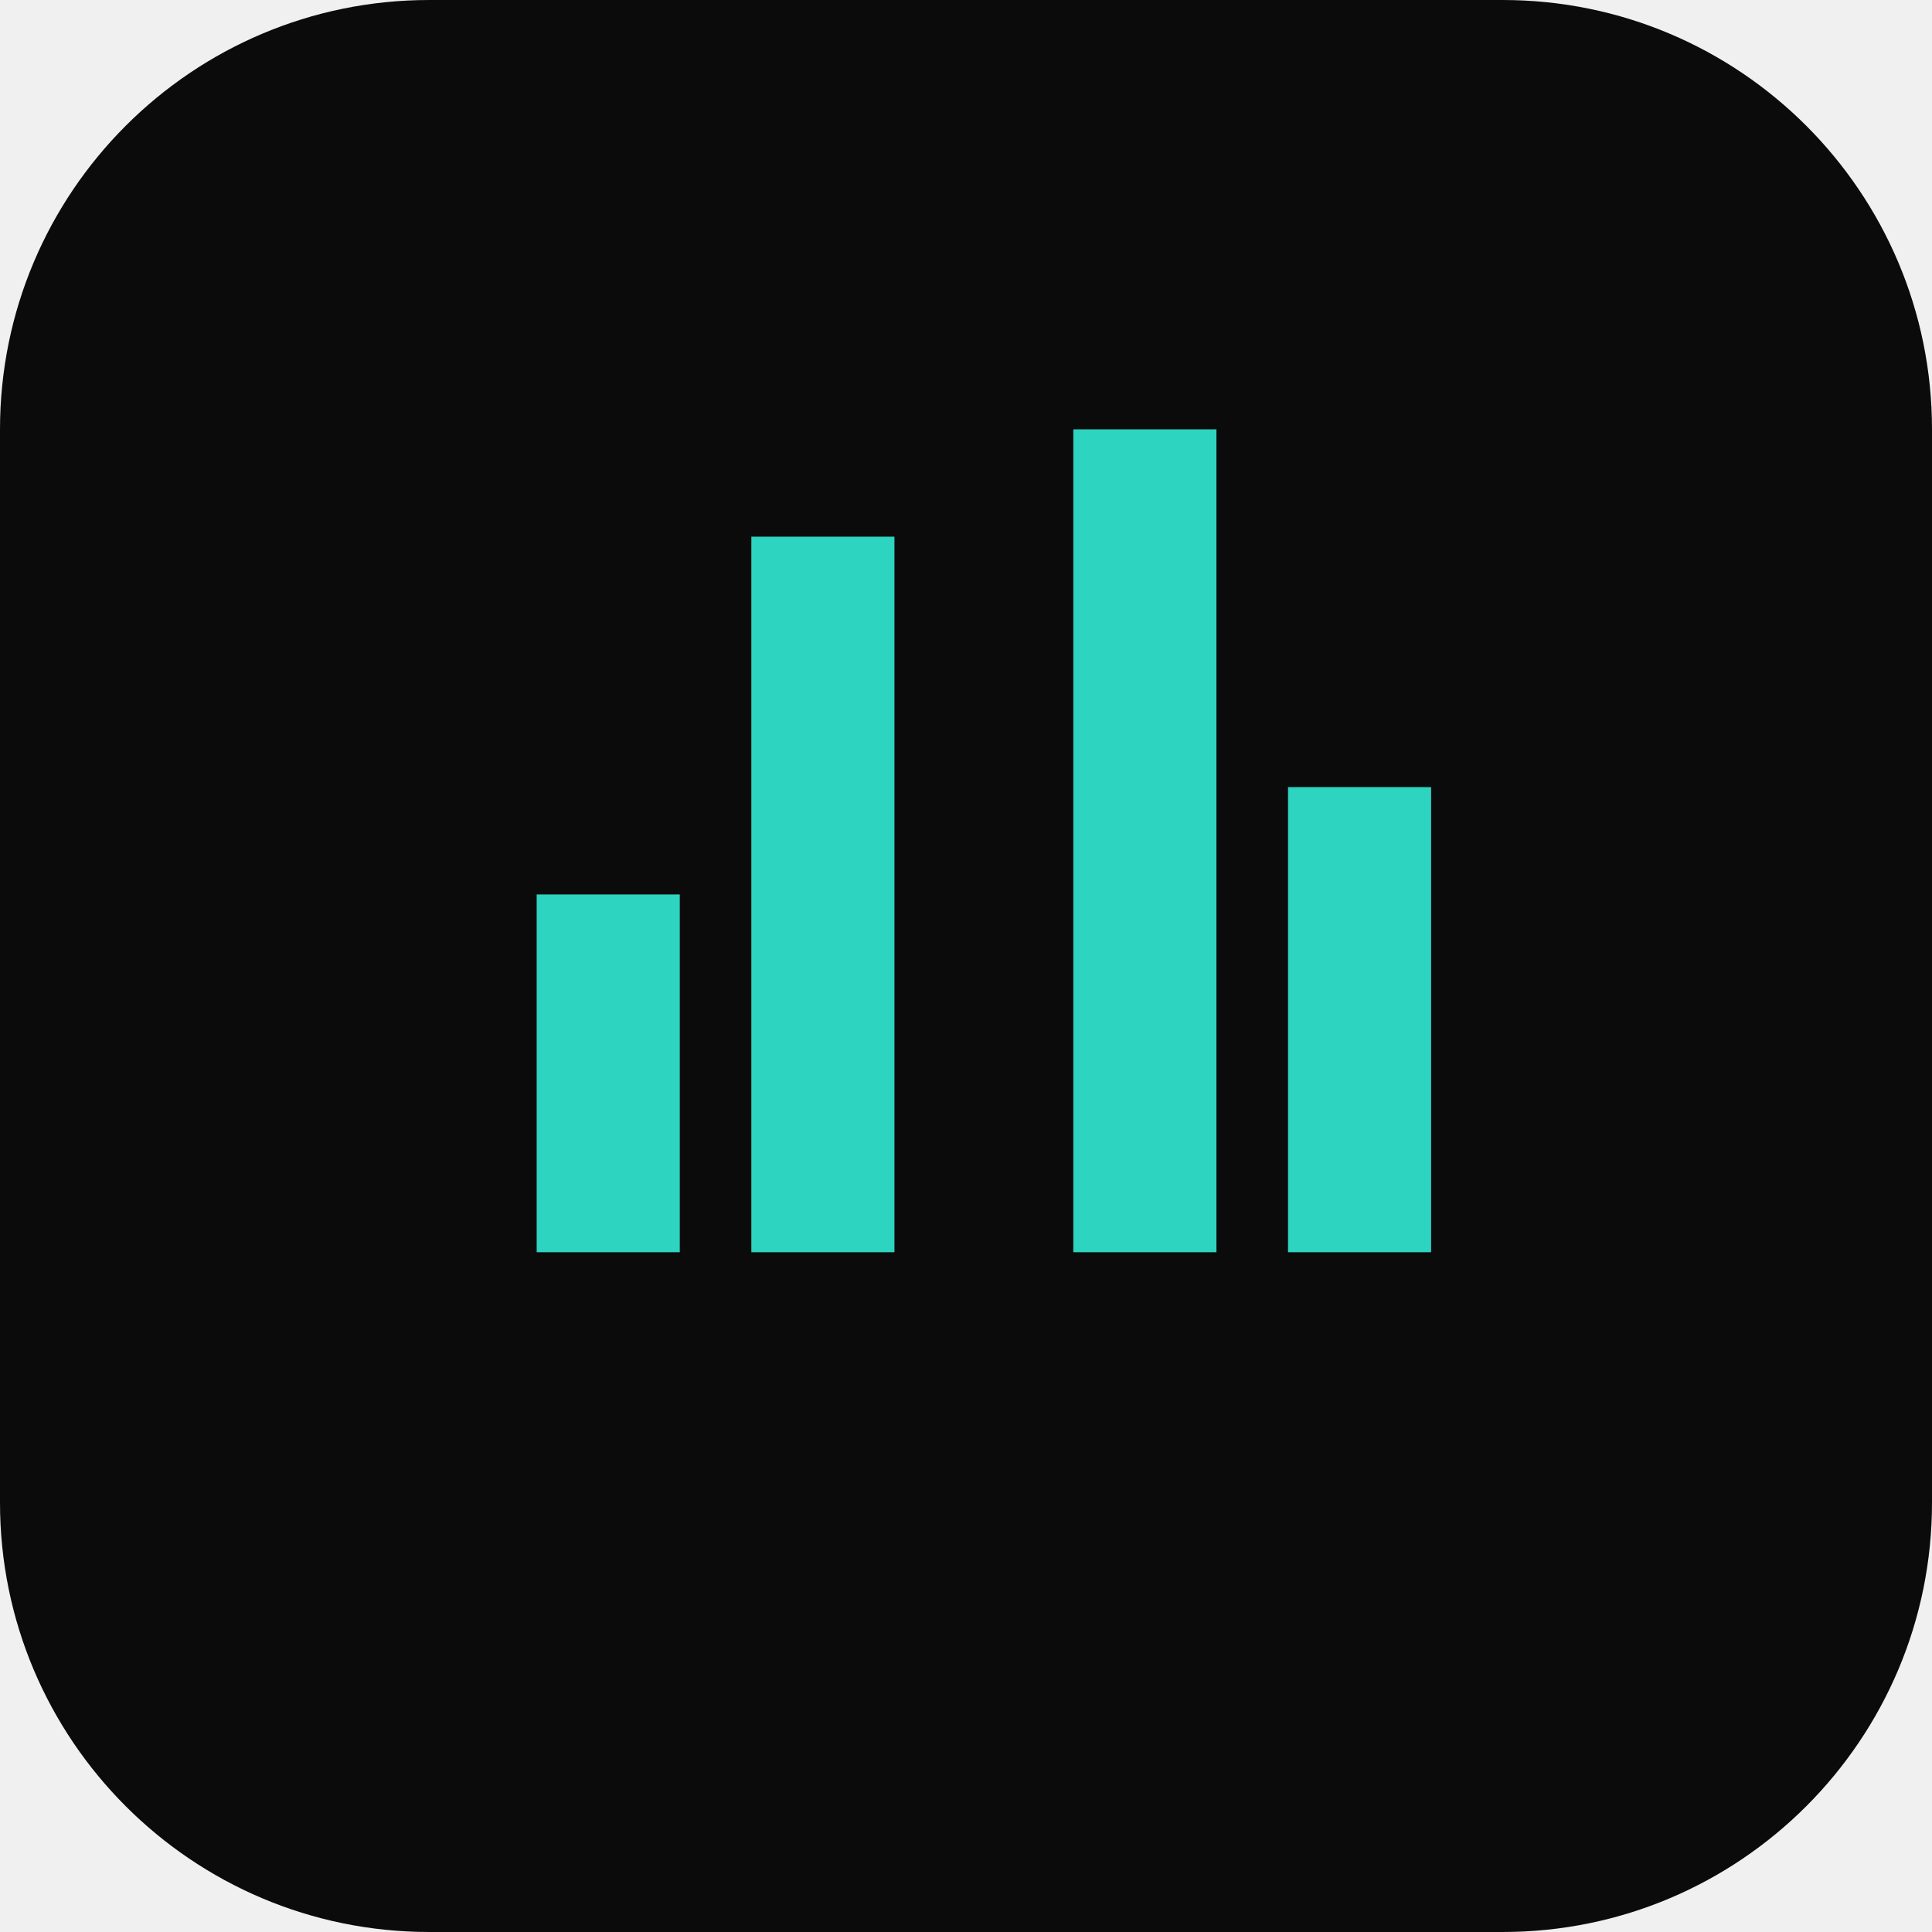
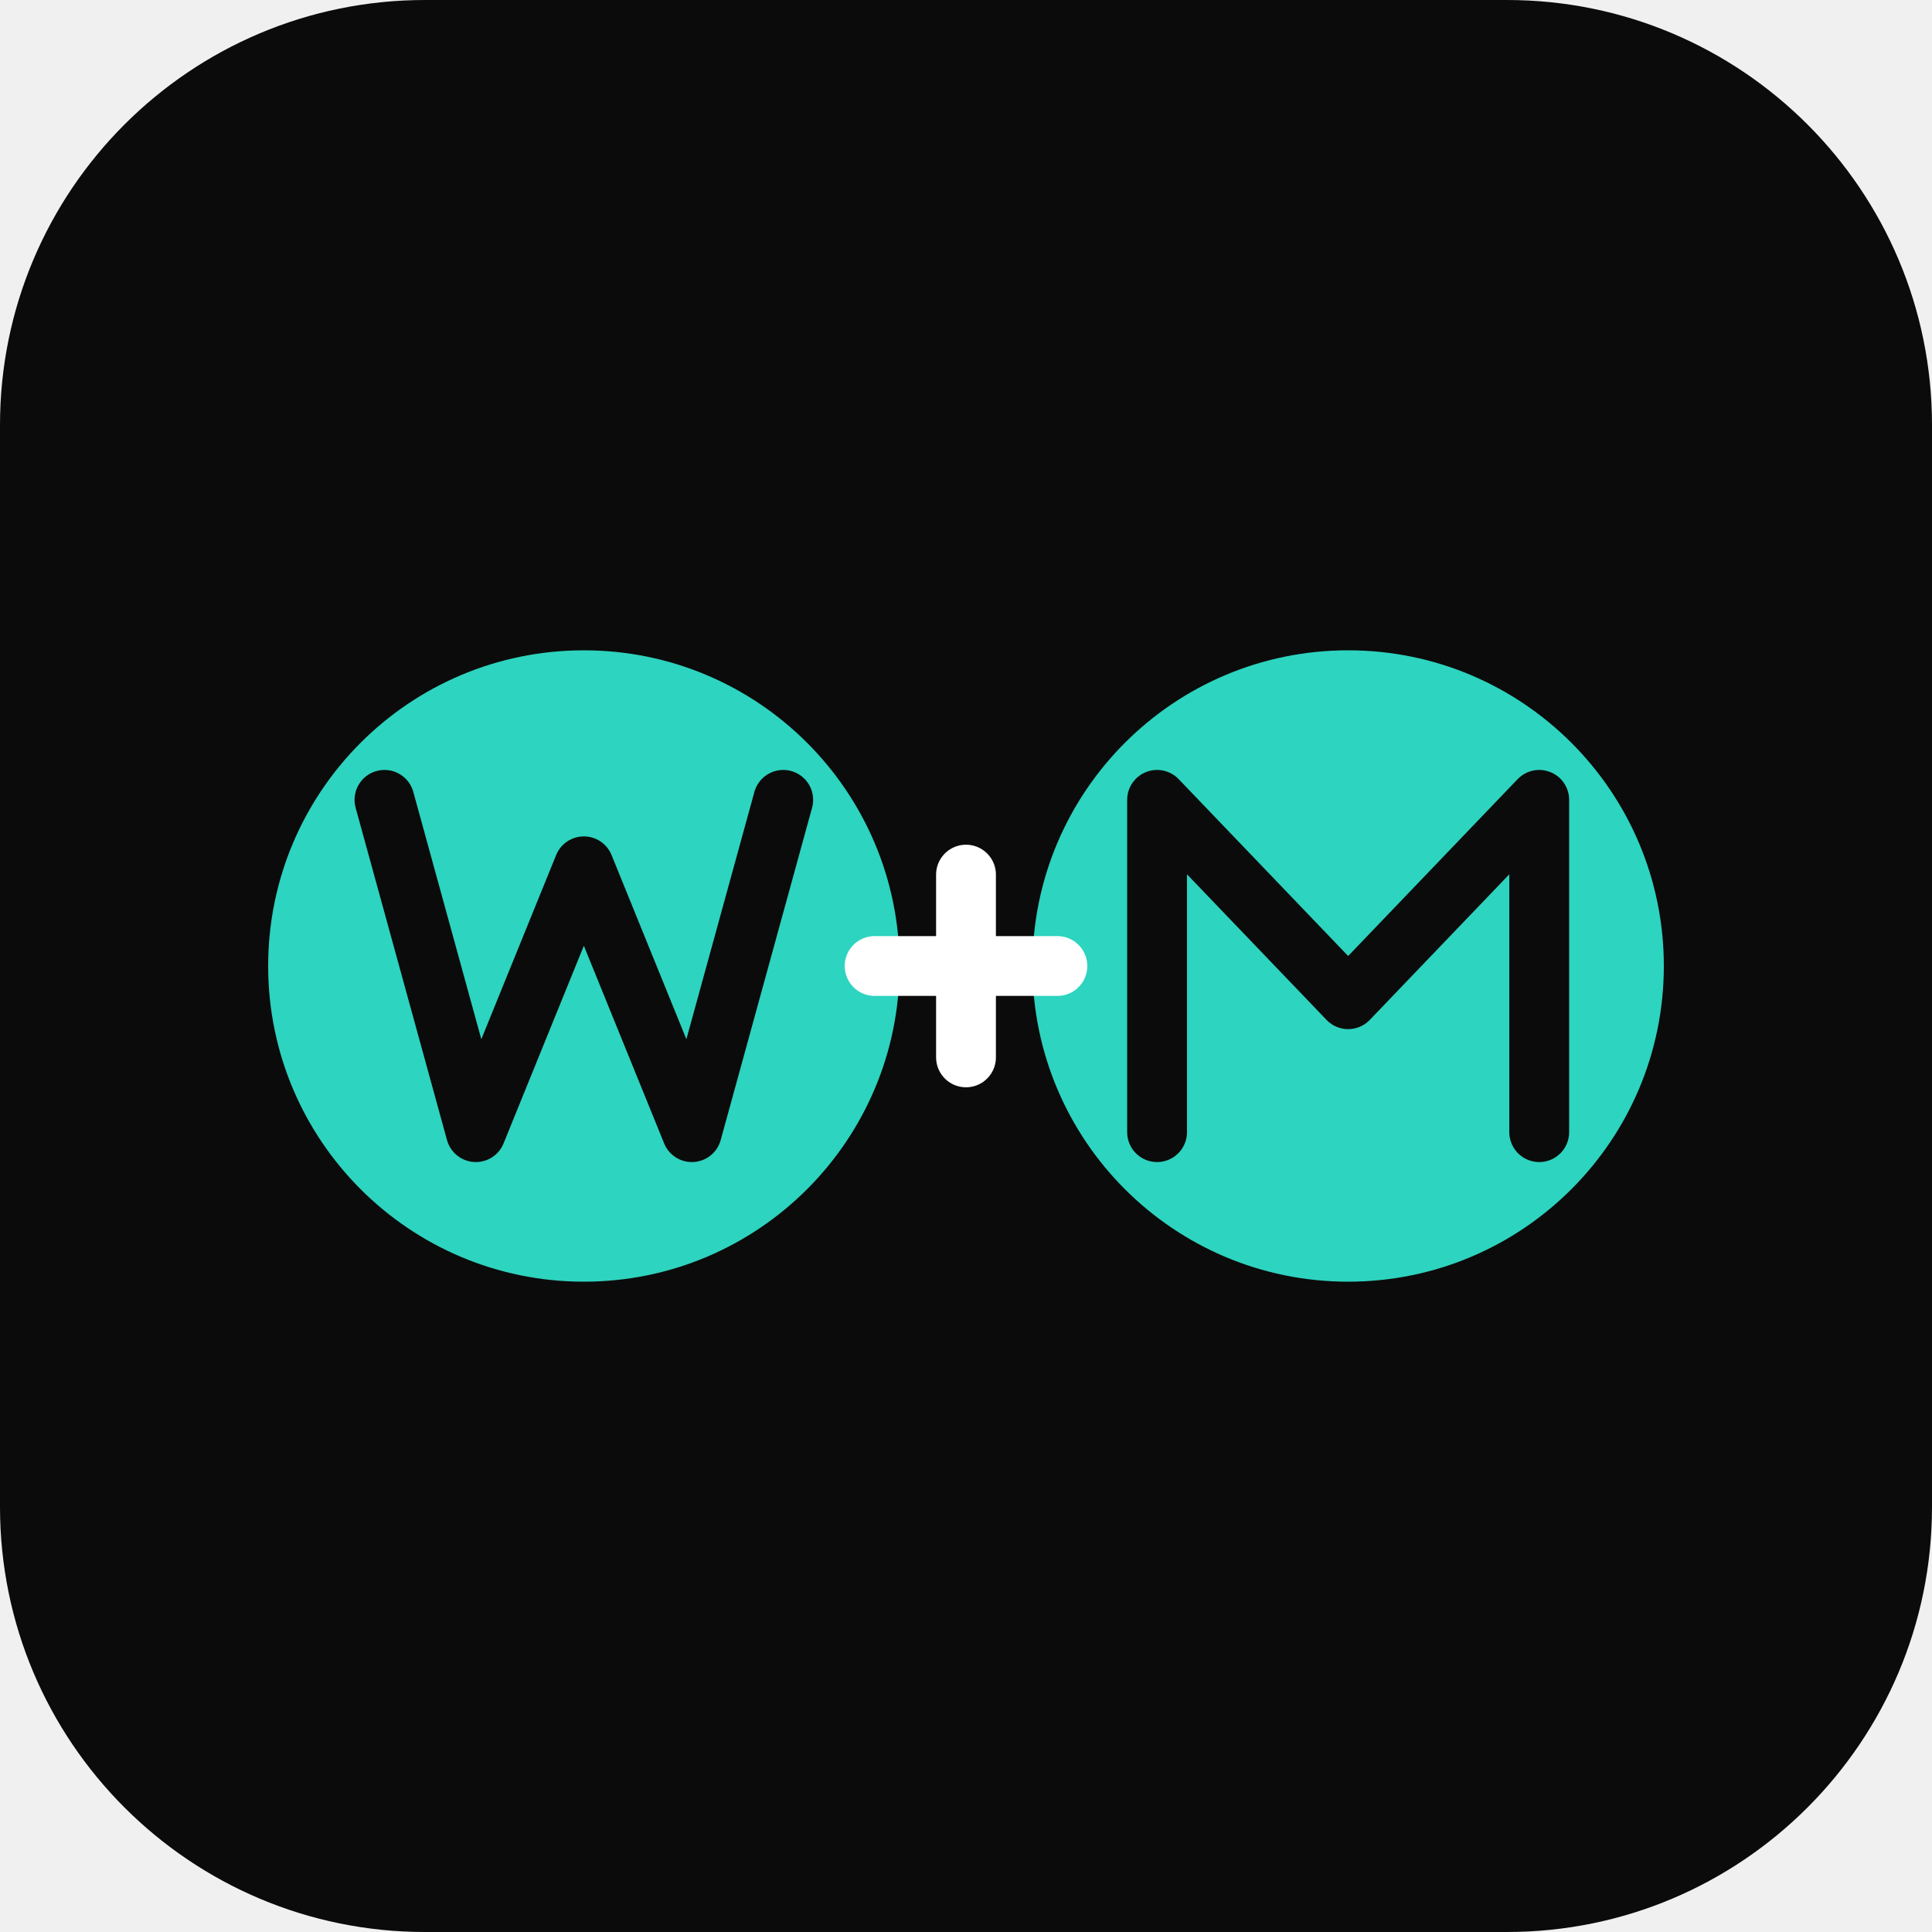
- <svg xmlns="http://www.w3.org/2000/svg" viewBox="0 0 108 108">
-   <rect width="108" height="108" rx="24" fill="#0b0b0b" />
-   <path fill="#2dd4bf" d="M42 30h8v40h-8zM60 24h8v46h-8zM30 50h8v20h-8zM72 44h8v26h-8z" />
+ <svg xmlns="http://www.w3.org/2000/svg" viewBox="0 0 100 100">
+   <rect width="100" height="100" rx="22" fill="#0b0b0b" />
+   <g transform="translate(50 50) scale(.86) translate(-50 -50)">
+     <circle cx="27" cy="50" r="19" fill="#2dd4bf" />
+     <circle cx="73" cy="50" r="19" fill="#2dd4bf" />
+     <polyline points="15,40 20.5,60 27,44 33.5,60 39,40" fill="none" stroke="#0b0b0b" stroke-width="3.6" stroke-linecap="round" stroke-linejoin="round" />
+     <polyline points="61.5,60 61.5,40 73,52 84.5,40 84.5,60" fill="none" stroke="#0b0b0b" stroke-width="3.6" stroke-linecap="round" stroke-linejoin="round" />
+     <path d="M44.5 50H55.5M50 44.5V55.5" fill="none" stroke="#ffffff" stroke-width="3.6" stroke-linecap="round" />
+   </g>
</svg>
